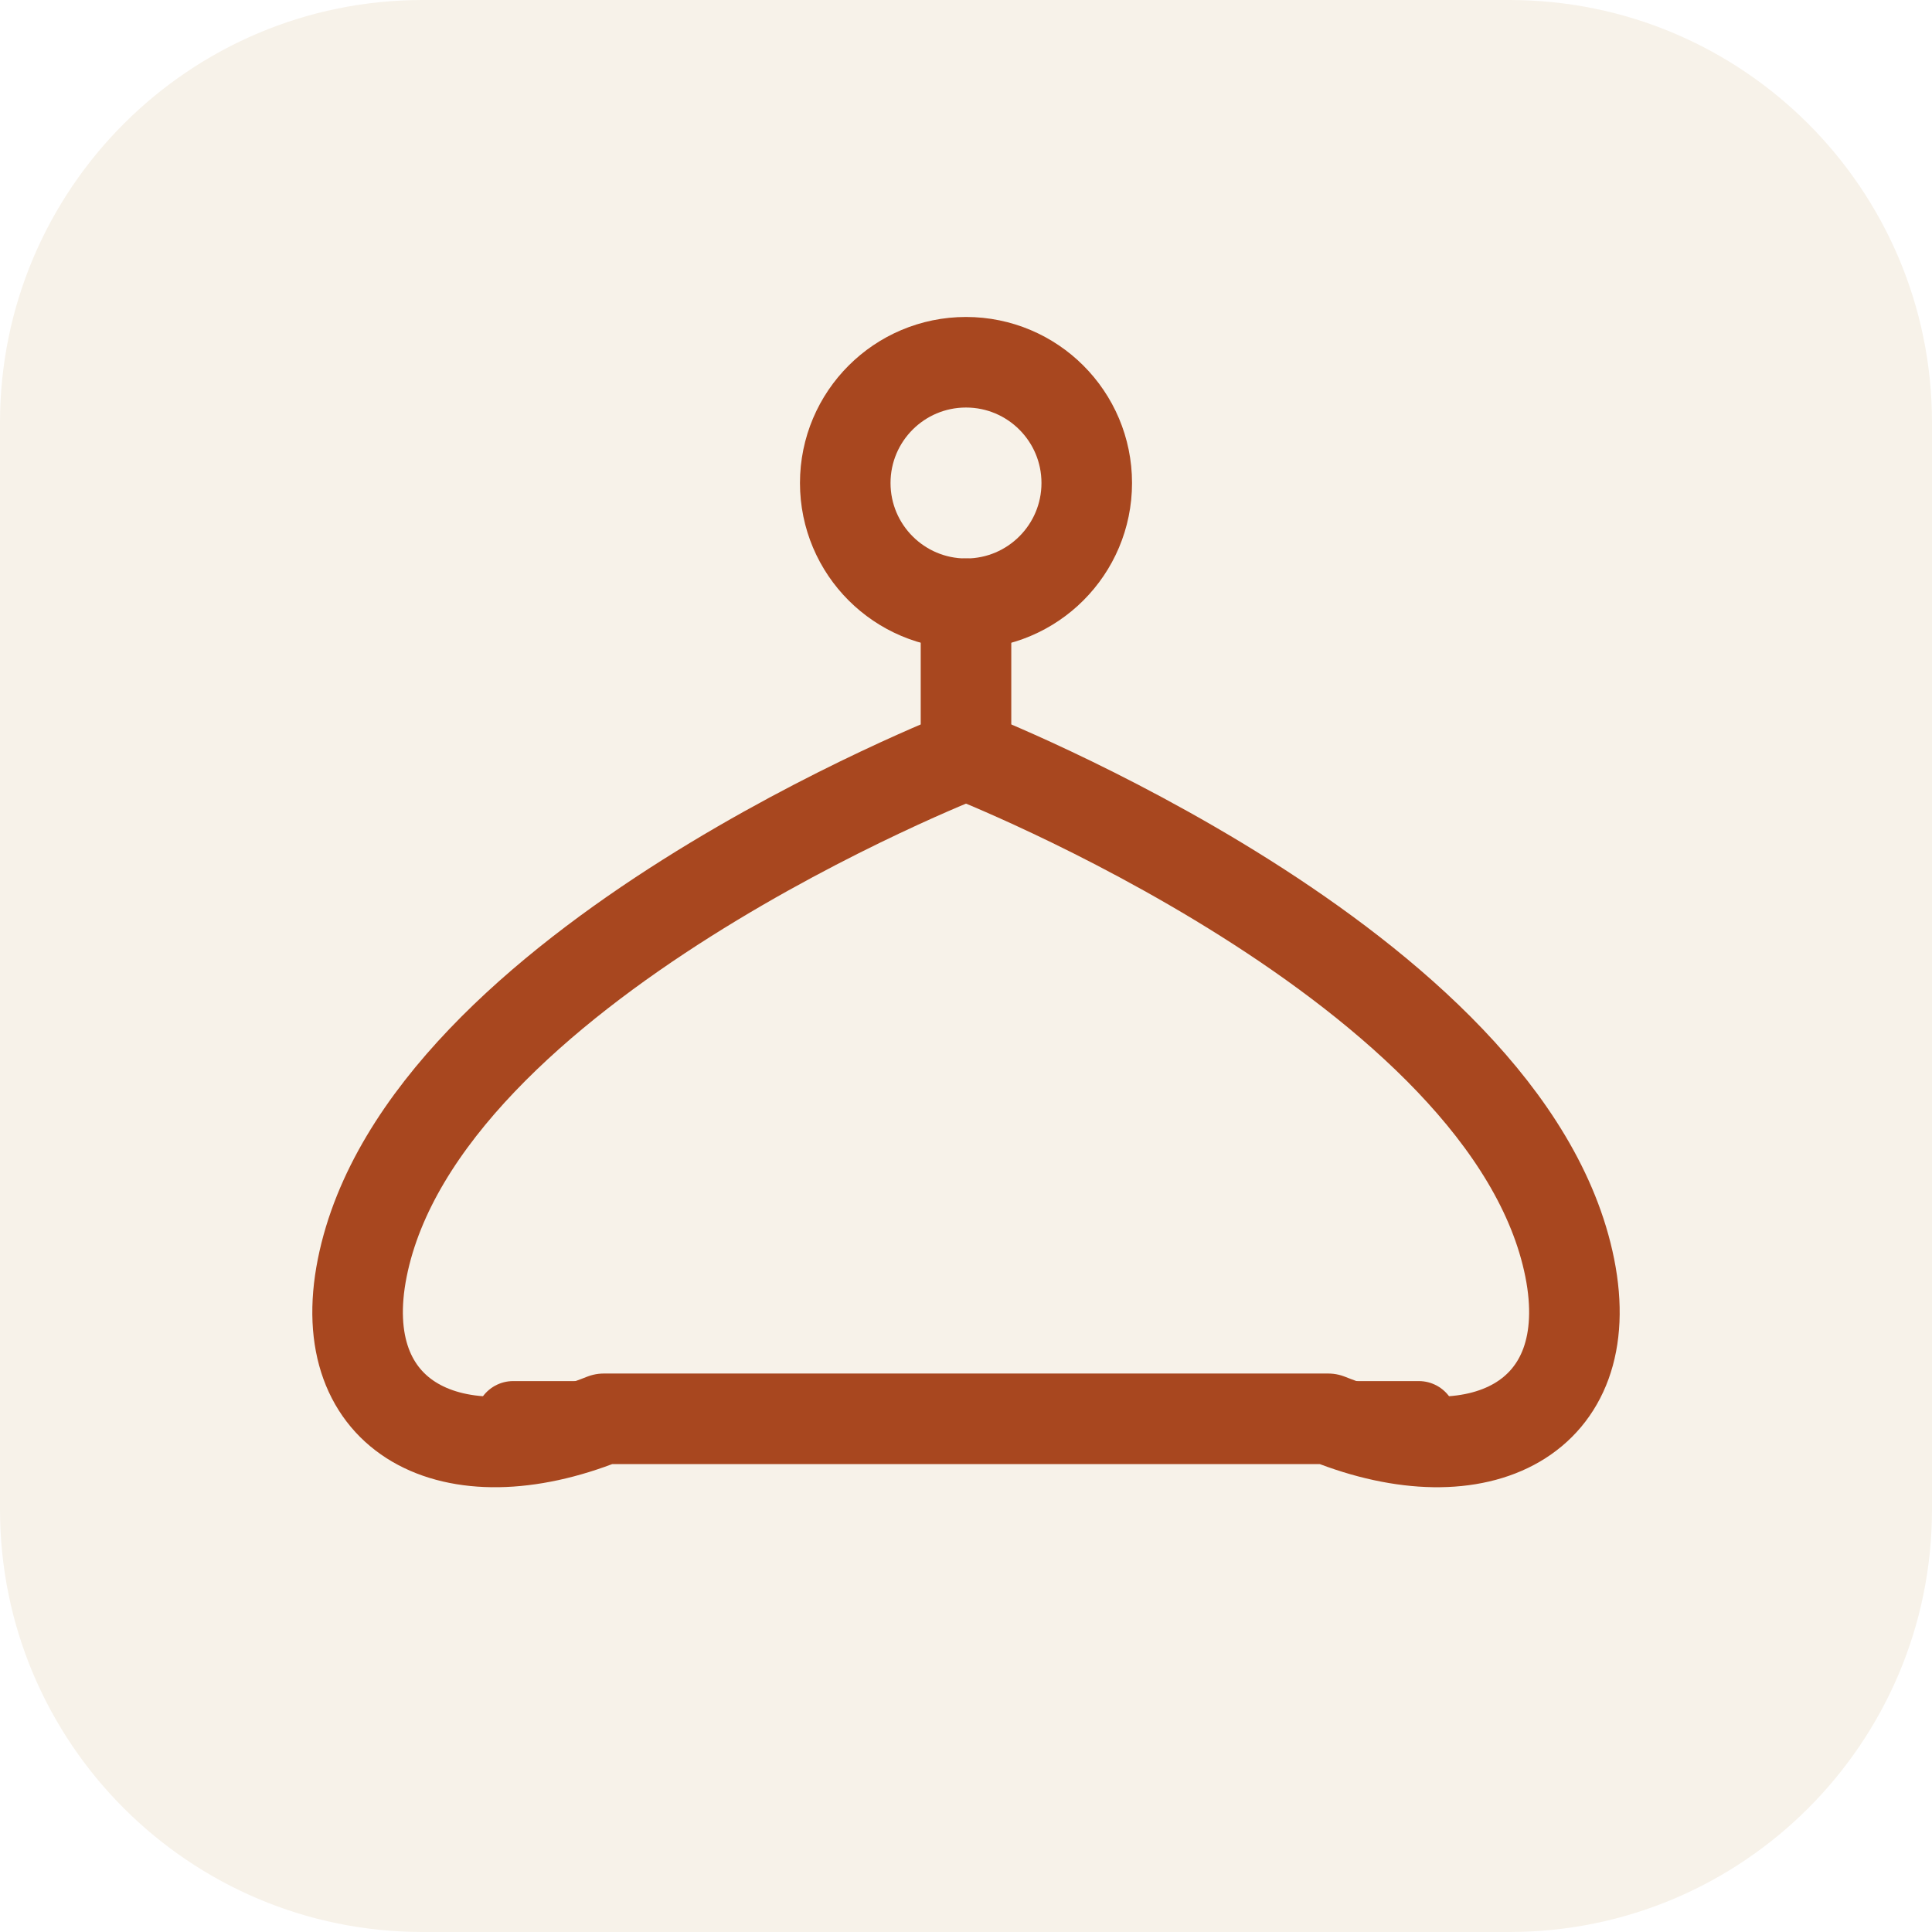
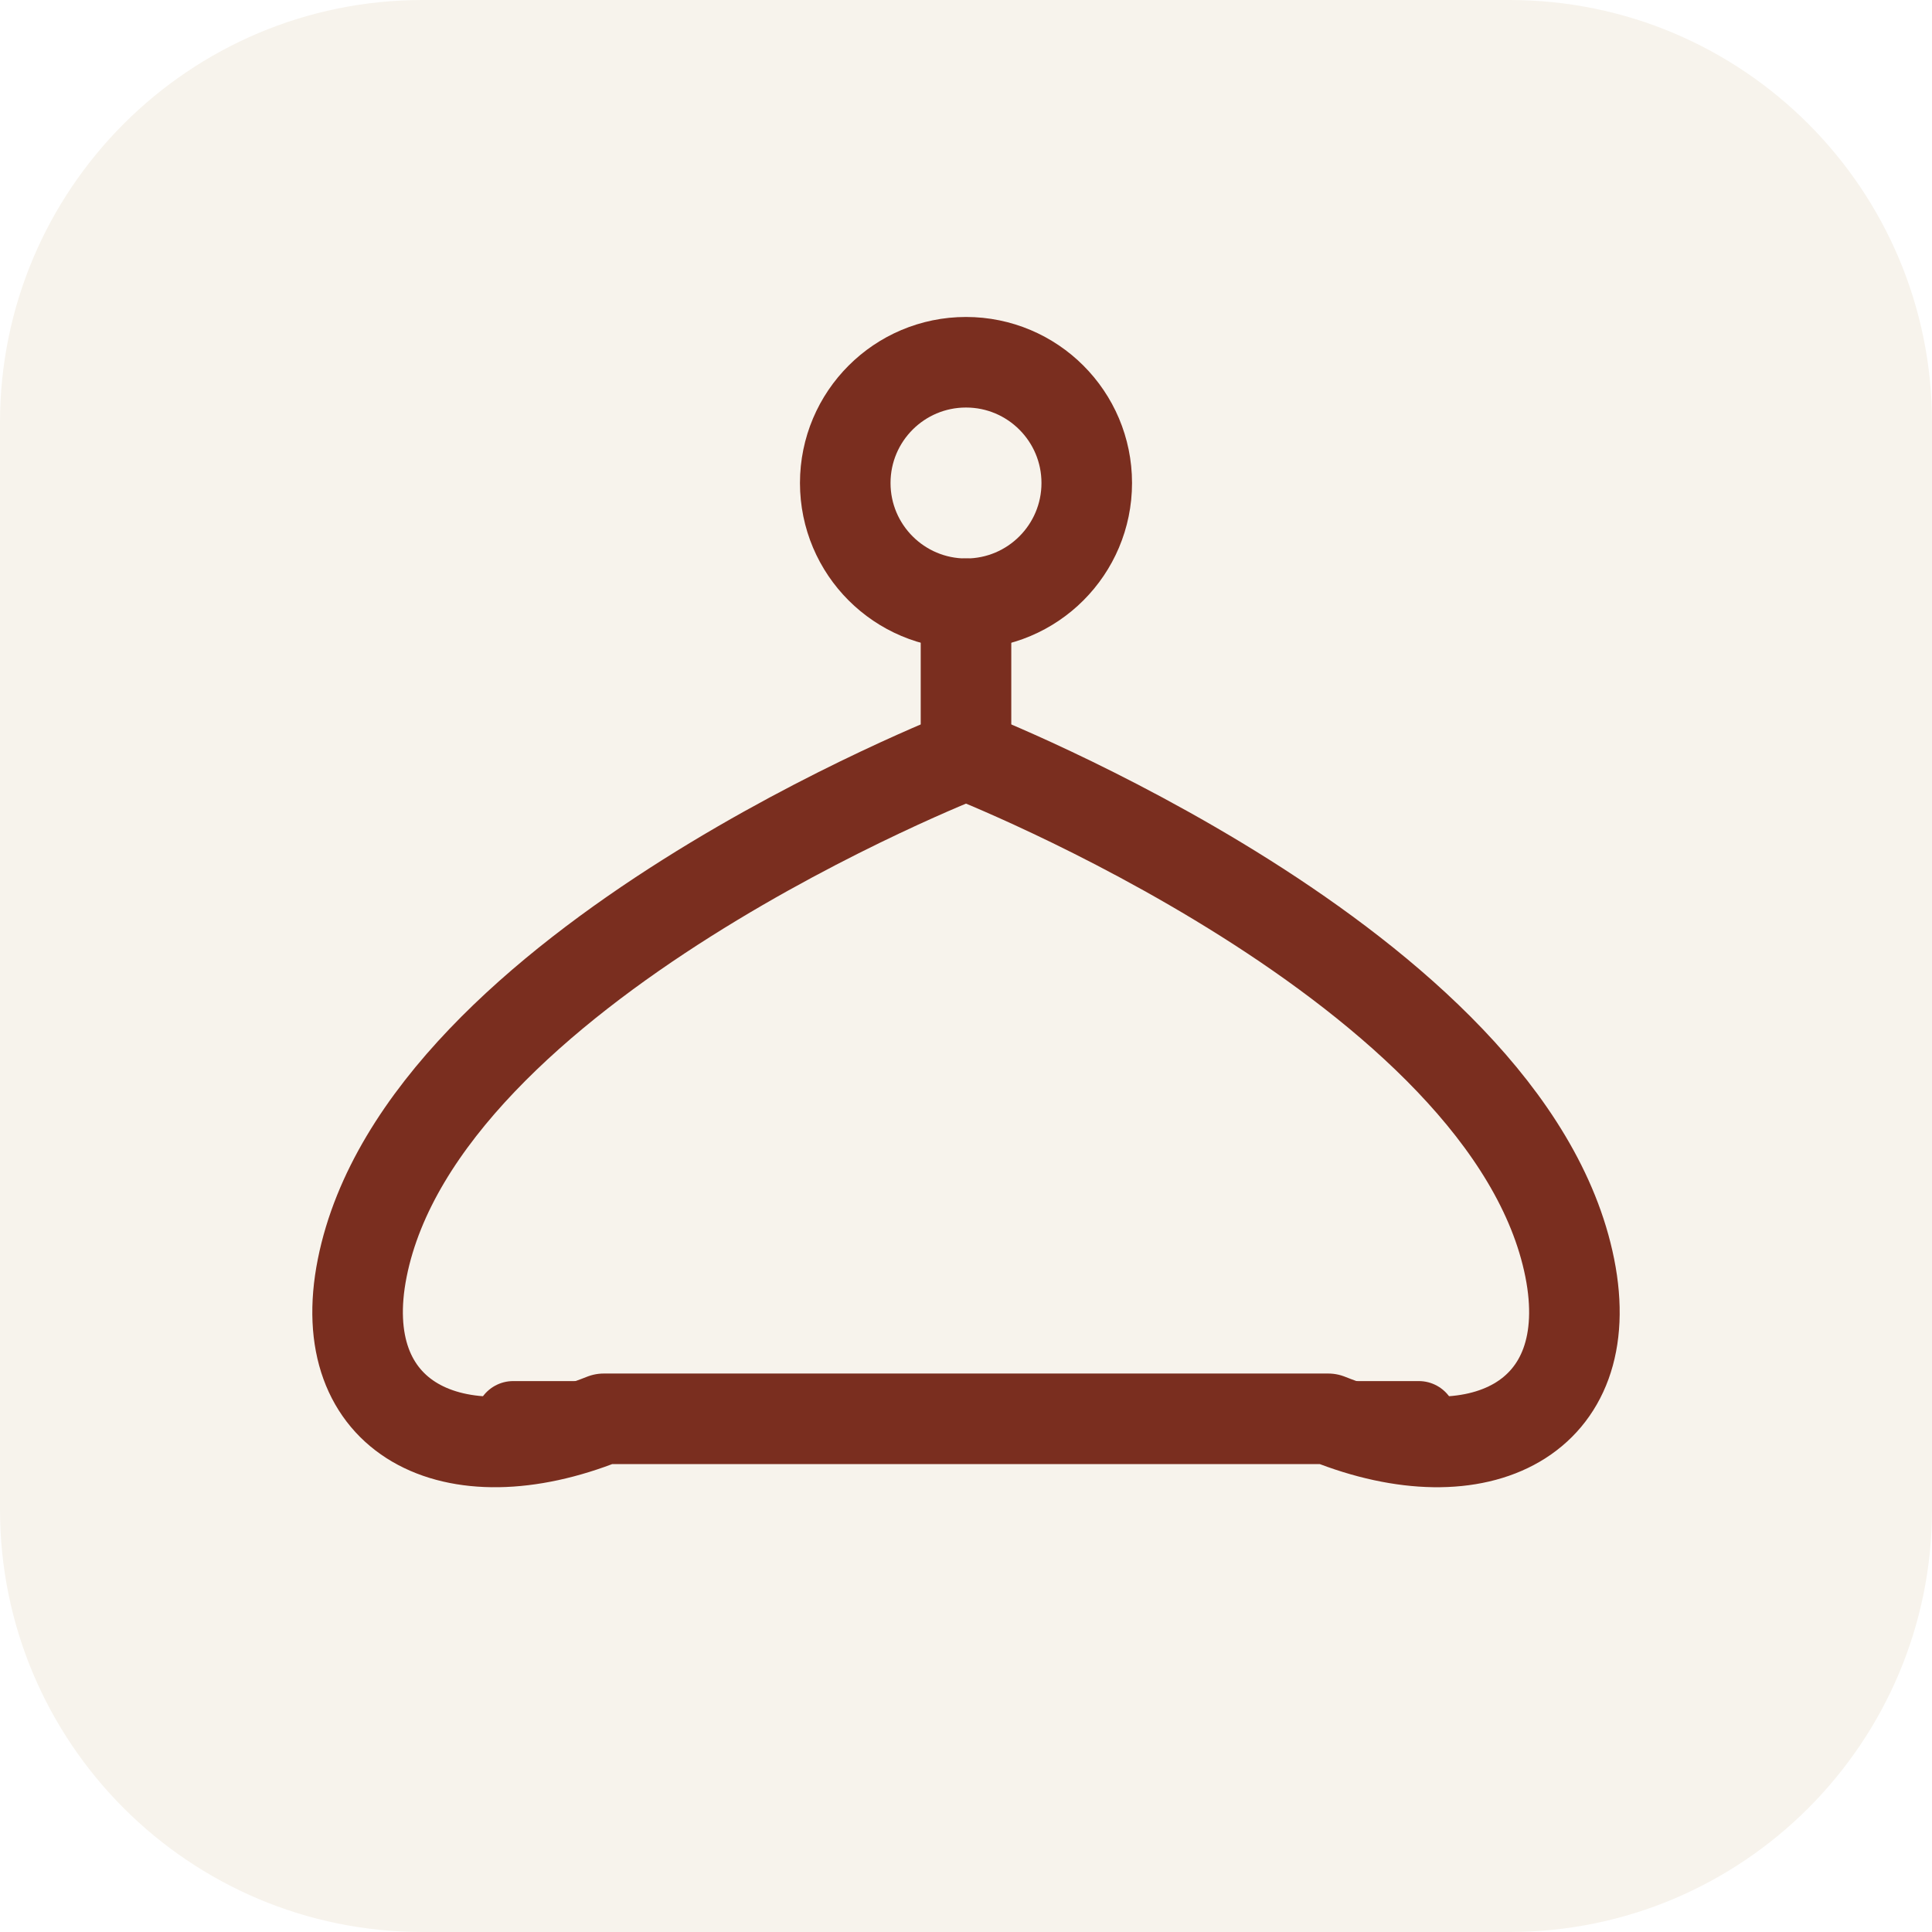
<svg xmlns="http://www.w3.org/2000/svg" viewBox="0 0 64 64">
-   <rect width="64" height="64" rx="14" fill="#F7F2E9" />
-   <g fill="none" stroke="#A8471F" stroke-width="3" stroke-linecap="round" stroke-linejoin="round">
+   <rect width="64" height="64" rx="14" fill="#F7F3EC" />
+   <g fill="none" stroke="#7A2E1F" stroke-width="3" stroke-linecap="round" stroke-linejoin="round">
    <circle cx="32" cy="16" r="4" />
    <path d="M32 20 L32 25" />
    <path d="M32 25 C 32 25, 14 32, 12 42 C 11 47, 15 49, 20 47 L 44 47 C 49 49, 53 47, 52 42 C 50 32, 32 25, 32 25 Z" />
    <path d="M17 47 L47 47" stroke-width="2.5" />
  </g>
</svg>
